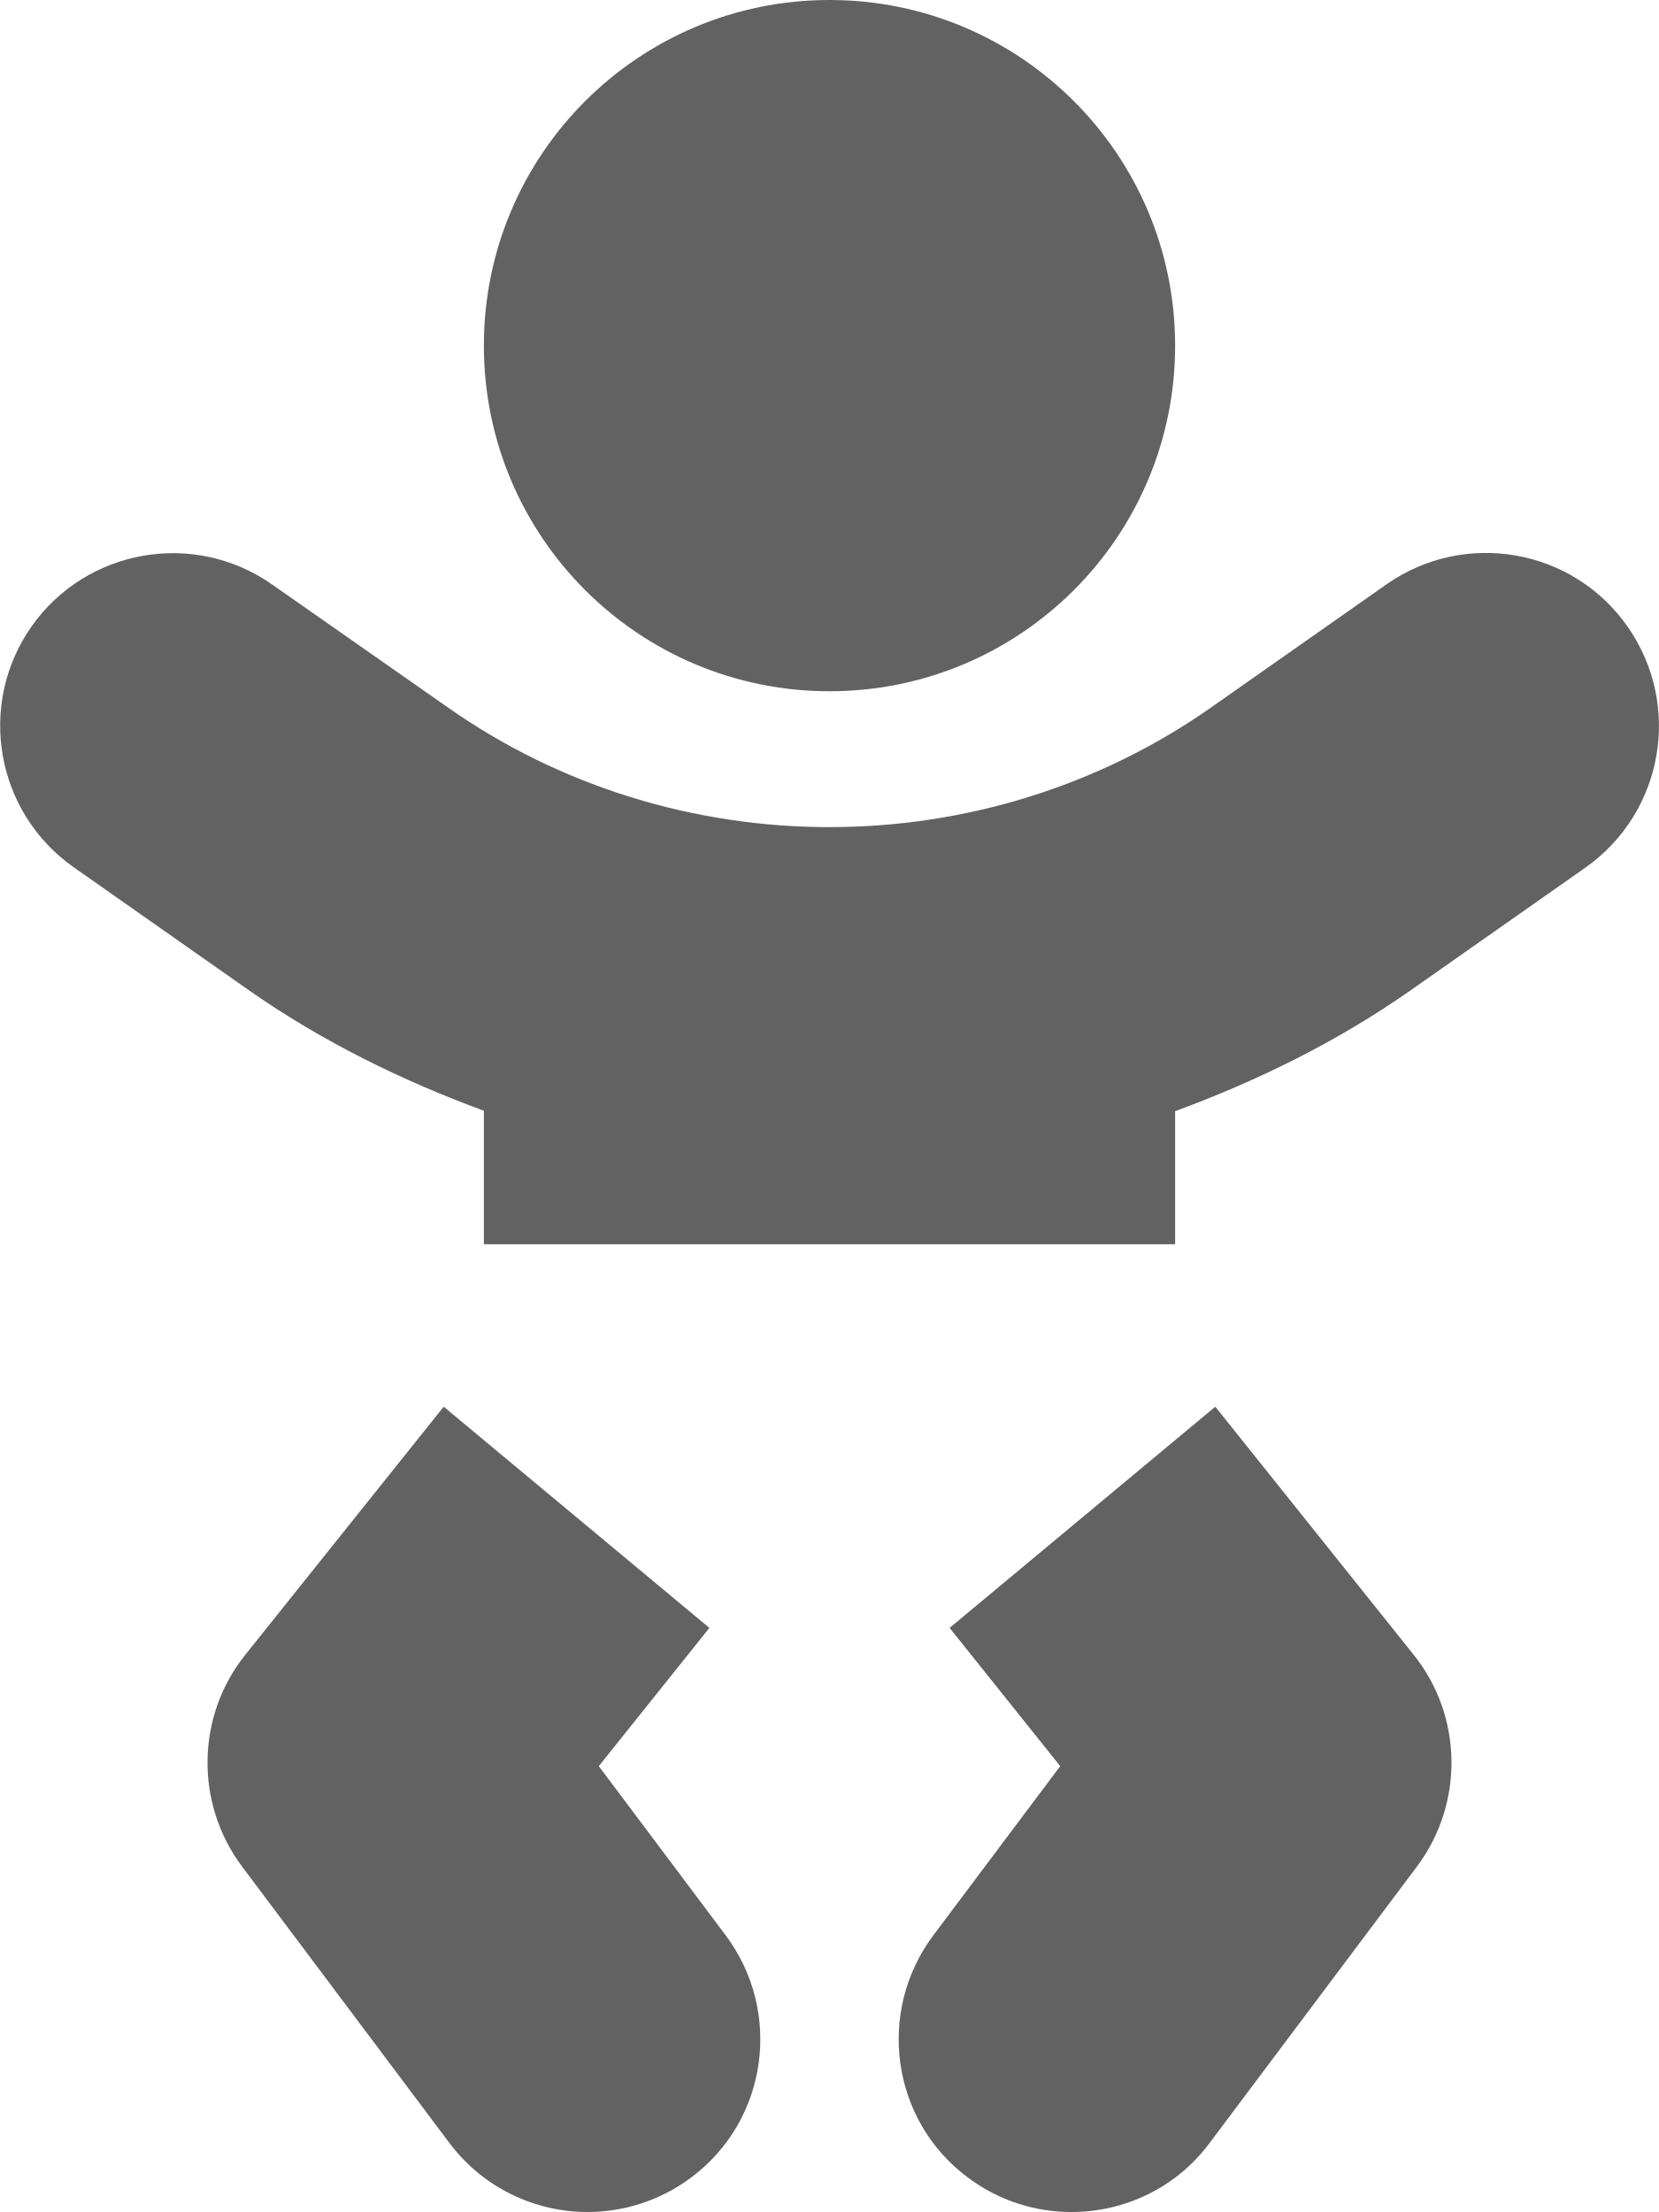
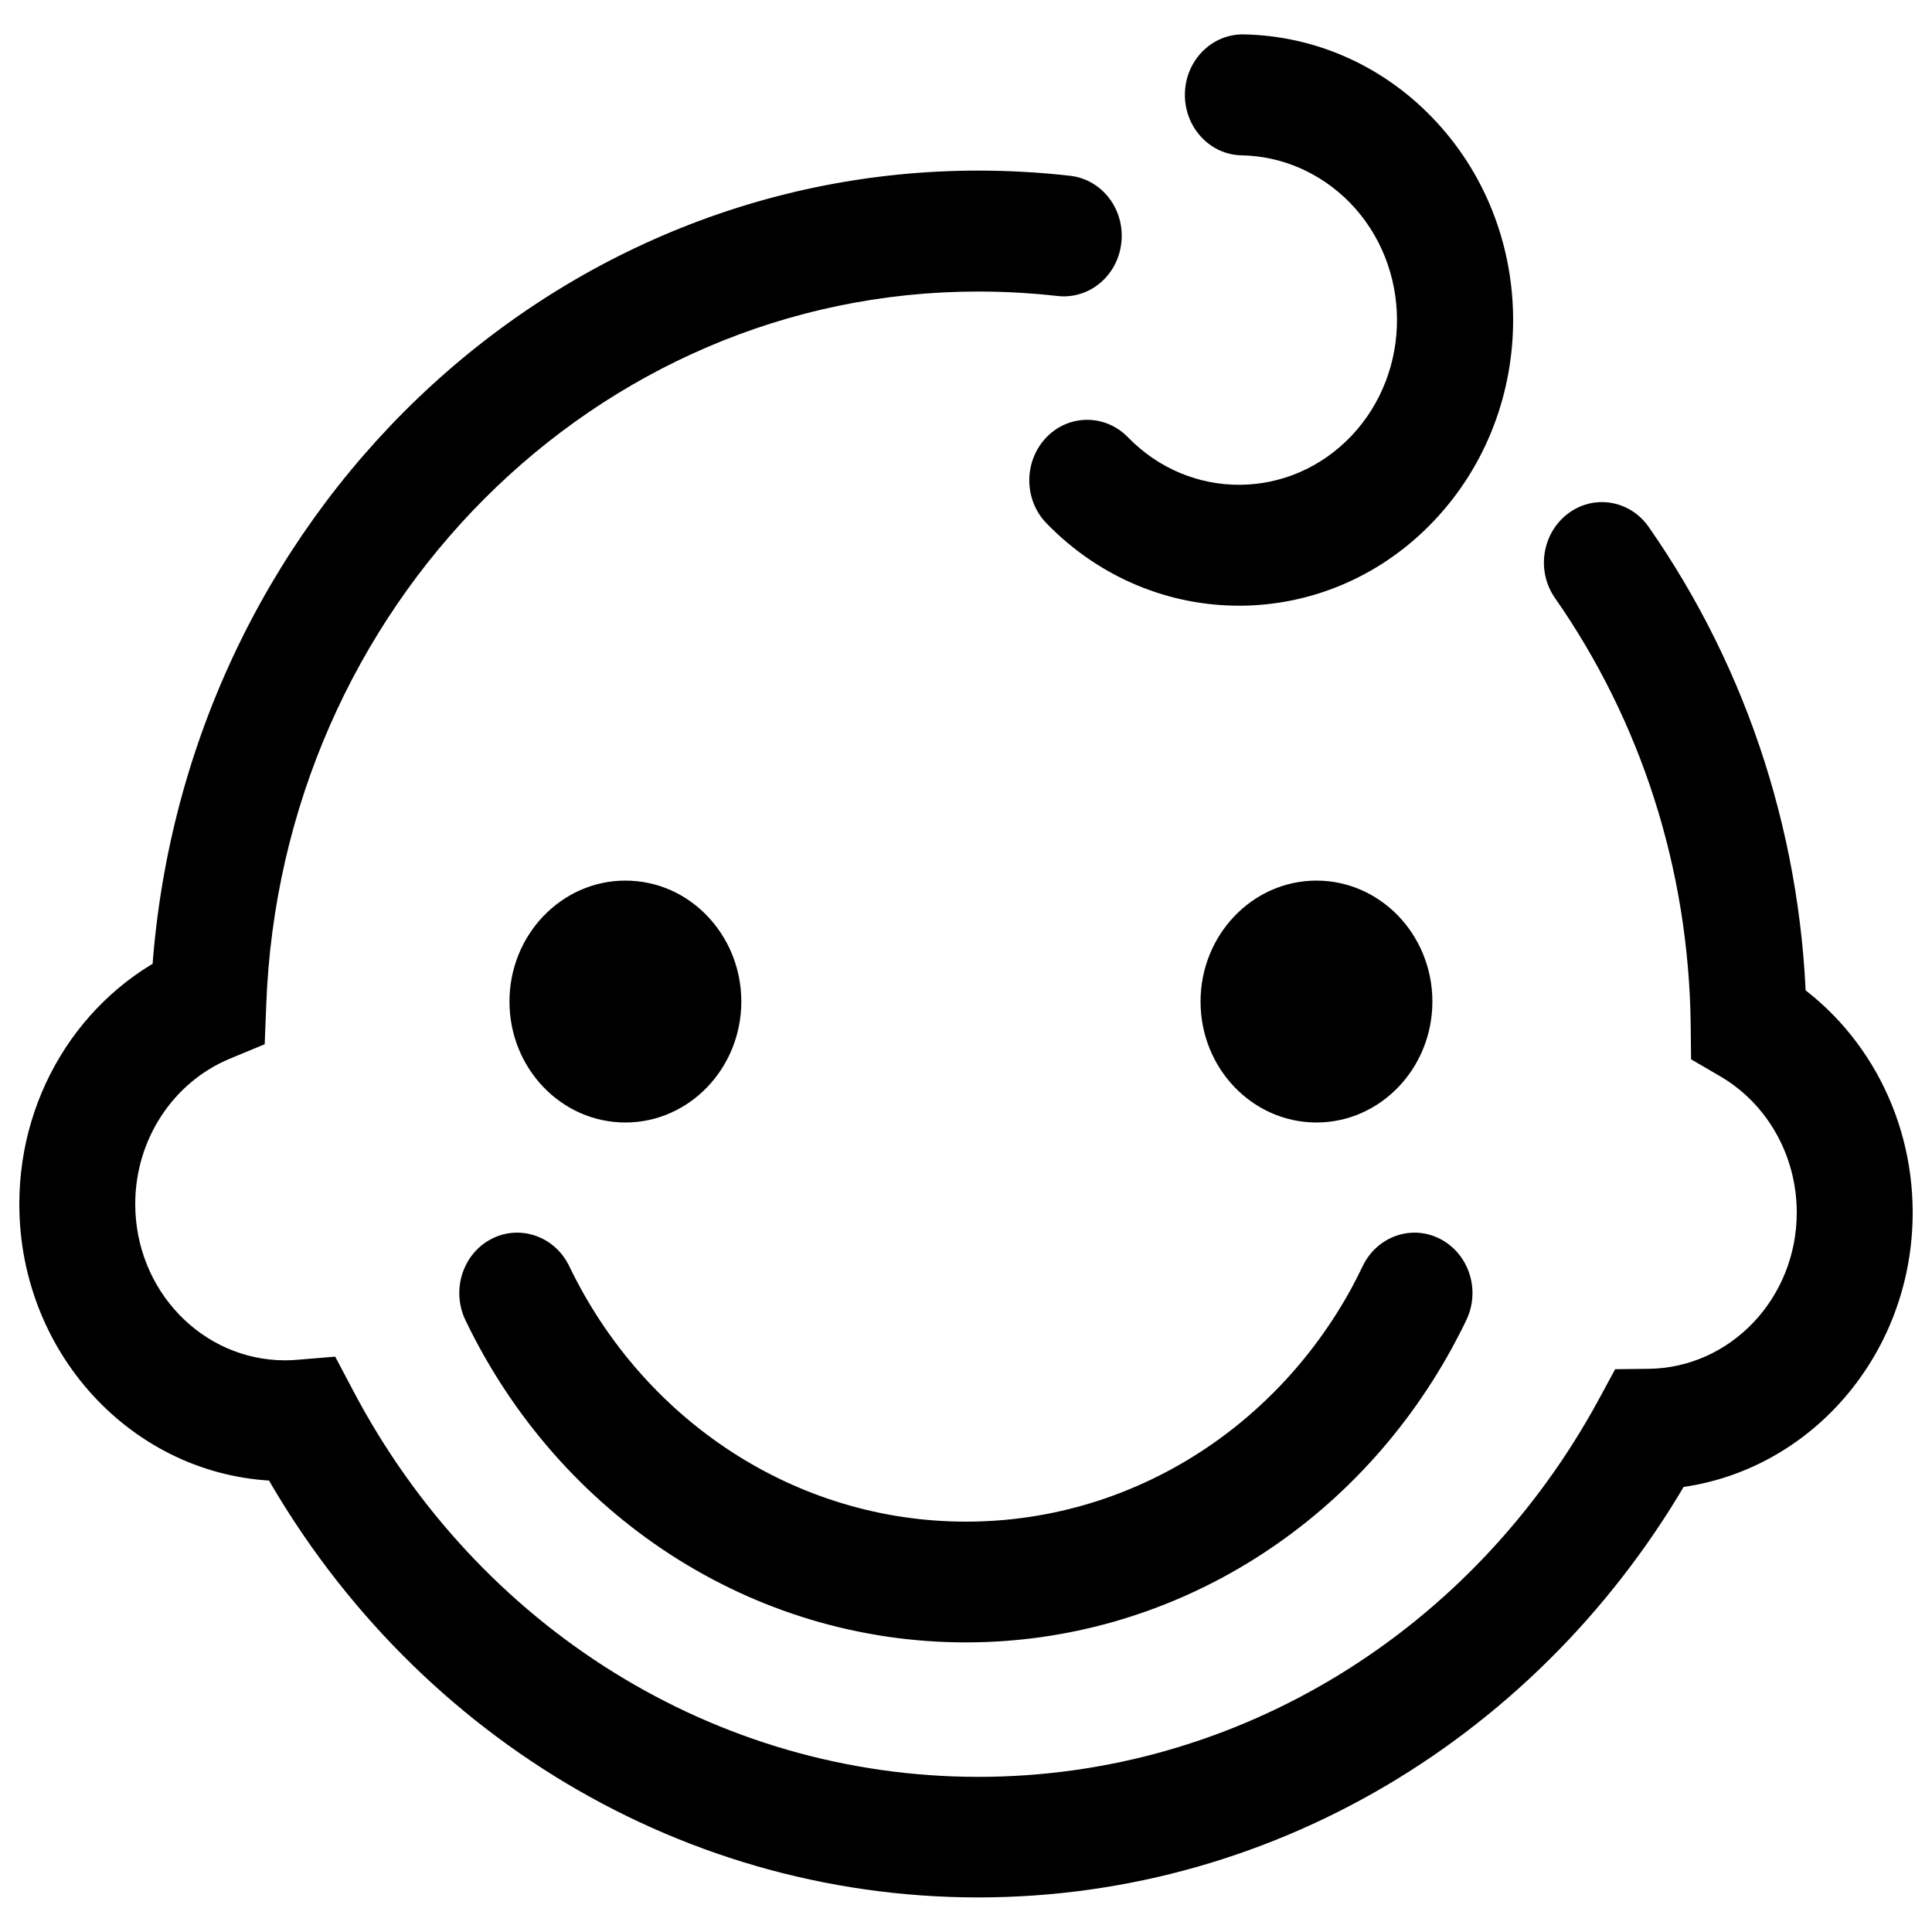
- <svg xmlns="http://www.w3.org/2000/svg" width="384" height="512" preserveAspectRatio="xMidYMid meet" viewBox="0 0 384 512" style="-ms-transform: rotate(360deg); -webkit-transform: rotate(360deg); transform: rotate(360deg);">
-   <path d="M192 160c44.2 0 80-35.8 80-80S236.2 0 192 0s-80 35.8-80 80s35.8 80 80 80zm-53.4 248.8l25.6-32l-61.5-51.2L56.8 383c-11.4 14.2-11.7 34.4-.8 49l48 64c7.9 10.5 19.9 16 32 16c8.3 0 16.8-2.6 24-8c17.7-13.2 21.2-38.3 8-56l-29.4-39.2zm142.7-83.2l-61.5 51.2l25.6 32L216 448c-13.2 17.7-9.7 42.8 8 56c7.2 5.4 15.6 8 24 8c12.2 0 24.2-5.5 32-16l48-64c10.9-14.6 10.6-34.8-.8-49l-45.9-57.4zM376.7 145c-12.7-18.1-37.6-22.4-55.7-9.8l-40.6 28.5c-52.7 37-124.2 37-176.8 0L63 135.3C44.9 122.6 20 127 7.3 145C-5.4 163.1-1 188 17 200.7l40.6 28.5c17 11.9 35.4 20.9 54.4 27.9V288h160v-30.8c19-7 37.4-16 54.4-27.9l40.6-28.5c18.1-12.8 22.4-37.7 9.7-55.8z" fill="#626262" />
-   <rect x="0" y="0" width="384" height="512" fill="rgba(0, 0, 0, 0)" />
+ <svg xmlns="http://www.w3.org/2000/svg" version="1.1" x="0px" y="0px" viewBox="0 0 1000 1000" enable-background="new 0 0 1000 1000" xml:space="preserve">
+   <g>
+     <path d="M554,91c-15.7-1.8-31.6-2.7-47.6-2.7c-230.6,0-419.6,190-428.5,429.5l18.9-27.9C44.8,511.4,10,563.9,10,623.2c0,79.2,61.6,143.4,137.6,143.4c3.8,0,7.6-0.2,11.4-0.5l-2.4-31.2L130.2,750C205,892,348.1,982.1,506.3,982.1c156.2,0,297.8-87.9,373.4-227L853.9,771c75.4-0.9,136.1-64.8,136.1-143.4c0-52.4-27.2-99.8-70.2-125l15.3,26.9c-1.1-93.5-30-182.6-81.7-256.7c-9.7-14-28.5-17.1-41.9-6.9c-13.4,10.2-16.4,29.7-6.6,43.7c44.5,63.8,69.2,140.2,70.2,220.7l0.2,18l15.1,8.8c24.3,14.2,39.6,41,39.6,70.5c0,44.3-34.2,80.4-76.7,80.9l-17.3,0.2l-8.5,15.7c-65,119.7-186.7,195.3-321.1,195.3c-136.1,0-259.1-77.5-323.5-199.7l-9.4-17.8l-19.4,1.6c-2.1,0.2-4.3,0.3-6.5,0.3c-42.9,0-77.6-36.2-77.6-80.9c0-33.4,19.6-63,48.9-75.2l18.1-7.5l0.8-20.3c7.6-205.9,170.2-369.3,368.5-369.3c13.9,0,27.6,0.8,41,2.3c16.5,1.9,31.3-10.5,33.1-27.6C582.3,108.3,570.4,92.9,554,91L554,91z M705.3,655.4c-1.8,3.8-3.8,7.6-5.9,11.6C658.8,741,583.3,787.6,500,787.6c-87.8,0-166.7-51.9-205.4-132.3c-7.4-15.4-25.5-21.7-40.3-14c-14.8,7.7-20.8,26.5-13.4,42c48.7,101.4,148.3,166.8,259,166.8c105,0,200.3-58.8,251.5-152.1c2.7-5,5.3-9.9,7.6-14.8c7.4-15.5,1.3-34.2-13.5-41.9C730.7,633.6,712.7,639.9,705.3,655.4L705.3,655.4z M642.7,80.4c20.9,0.4,40.8,9,56.1,24.6c32.1,33.1,32.4,87.1,0.7,120.6c-31.8,33.5-83.6,33.8-115.7,0.7c-11.8-12.1-30.8-12-42.4,0.3c-11.6,12.3-11.5,32.1,0.2,44.2c55.7,57.4,145.5,56.9,200.6-1.2c55.1-58.1,54.6-151.7-1.2-209.1c-26.3-27.1-61-42-97.2-42.7c-16.6-0.3-30.2,13.5-30.5,30.7C613,65.9,626.2,80.1,642.7,80.4L642.7,80.4z M723.4,473.7c11.1,11.4,18,27.2,18,44.7c0,34.5-26.9,62.6-60,62.6s-60-28-60-62.6c0-34.5,26.9-62.6,60-62.6C697.7,455.8,712.5,462.6,723.4,473.7z M365.7,473.7c11.1,11.4,18,27.2,18,44.7c0,34.5-26.9,62.6-60,62.6c-33.1,0-60-28-60-62.6c0-34.5,26.9-62.6,60-62.6C340.1,455.8,354.9,462.6,365.7,473.7z" />
+   </g>
</svg>
